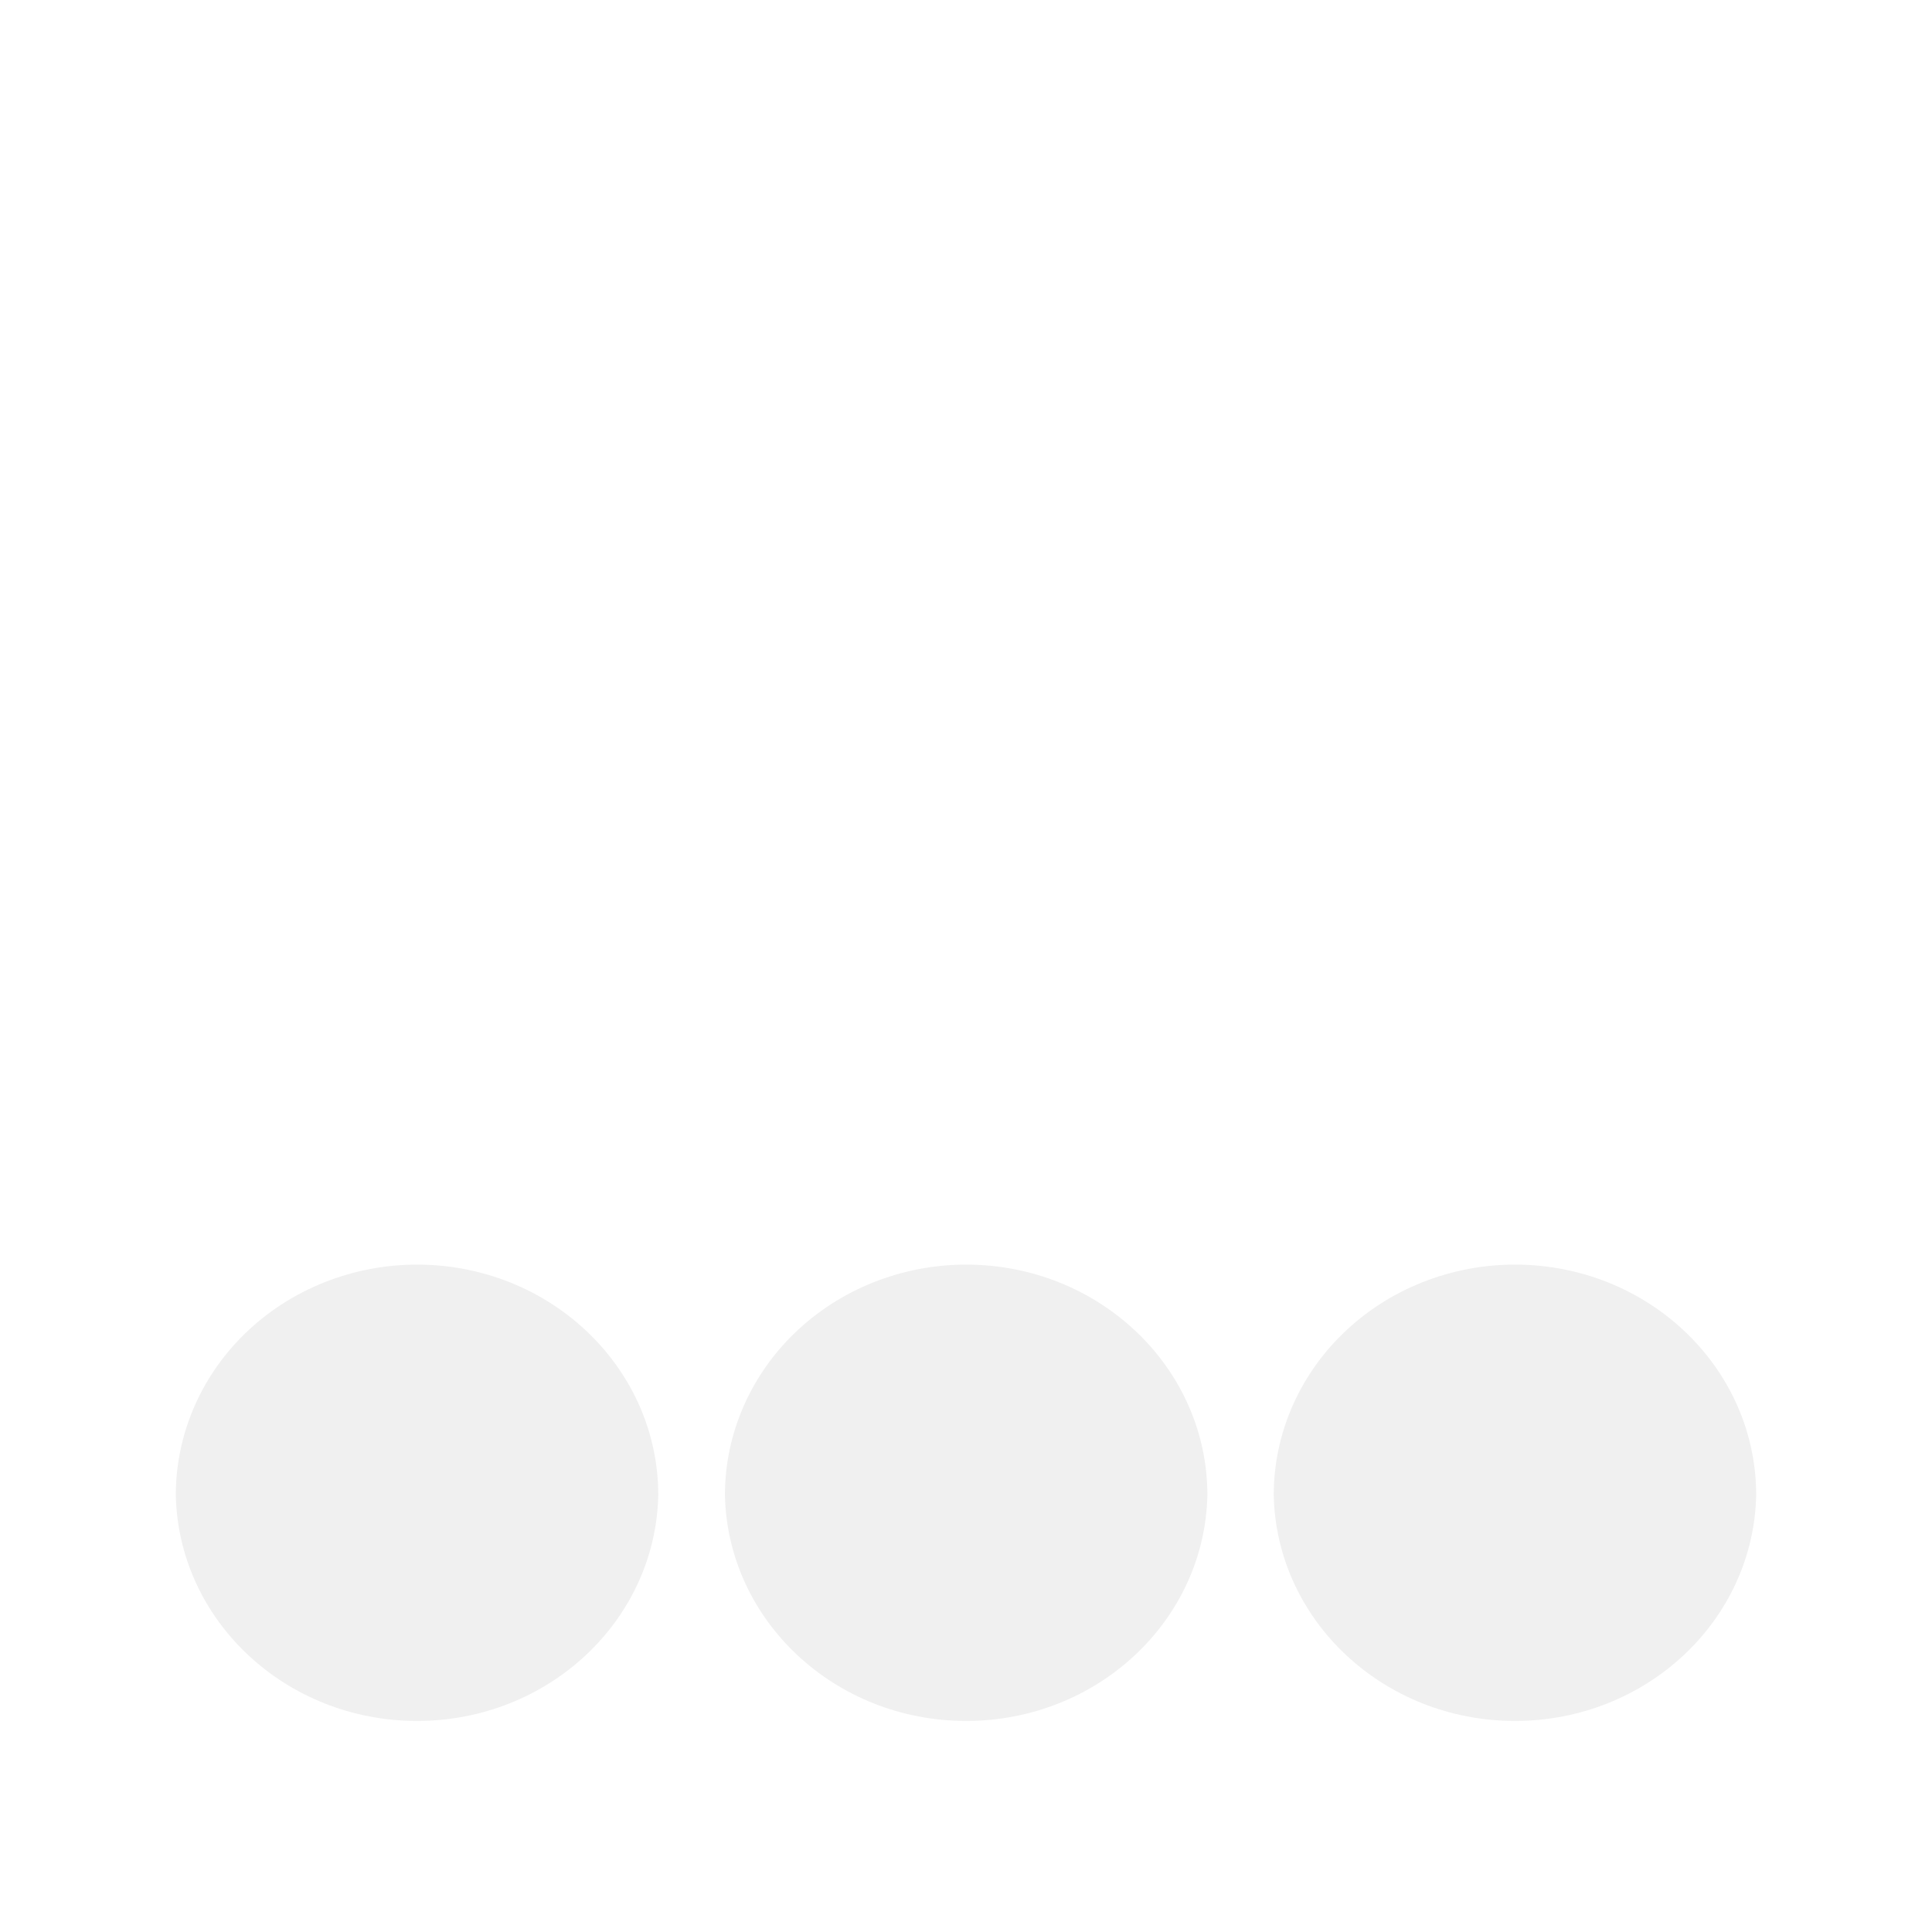
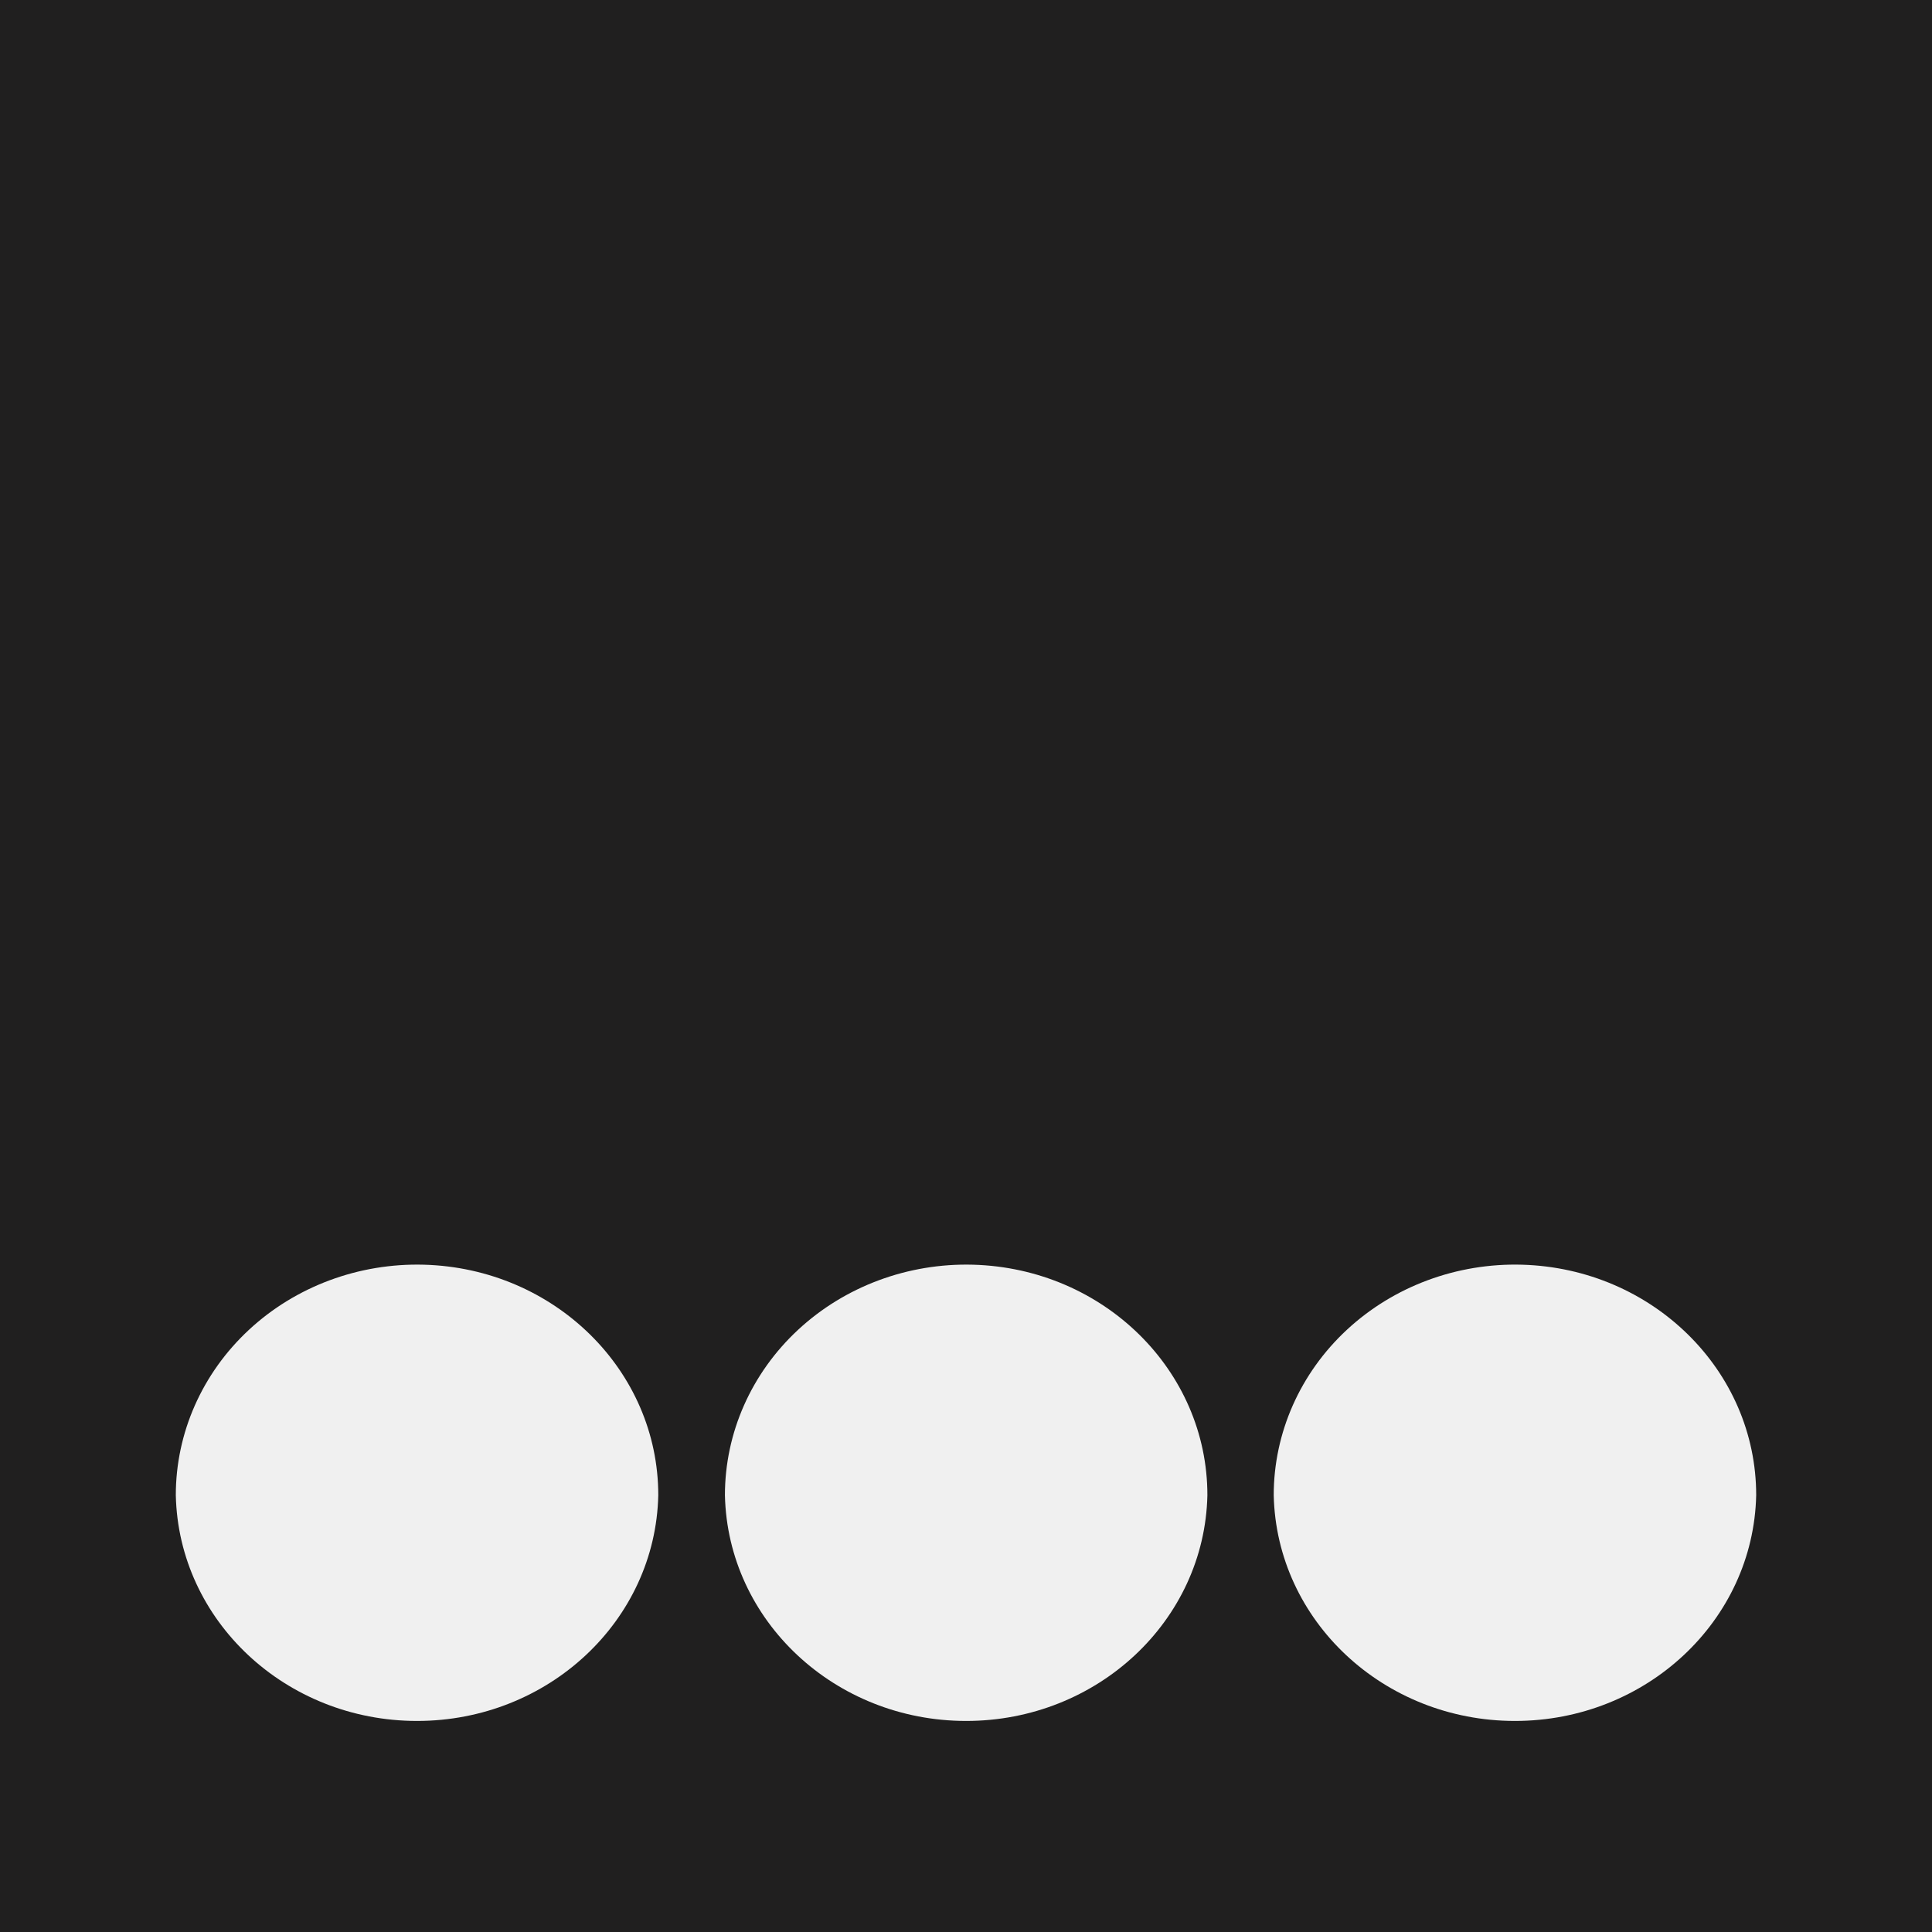
<svg xmlns="http://www.w3.org/2000/svg" width="18" height="18" id="svg3815" version="1.1">
  <defs id="defs3817" />
  <g id="layer1" transform="translate(0,-1034.362)">
-     <path d="m 0,1034.362 0,18 18,0 0,-18 -18,0 z m 3.95,11.783 a 2.248,2.148 0 0 1 2.183,2.148 2.248,2.148 0 0 1 -4.495,0 2.248,2.148 0 0 1 2.312,-2.148 z m 5.116,0 a 2.248,2.148 0 0 1 2.183,2.148 2.248,2.148 0 0 1 -4.495,0 2.248,2.148 0 0 1 2.312,-2.148 z m 5.116,0 a 2.248,2.148 0 0 1 2.18,2.148 2.248,2.148 0 0 1 -4.495,0 2.248,2.148 0 0 1 2.315,-2.148 z" id="mask" style="fill:#ffffff;fill-opacity:1;stroke:none" />
+     <path d="m 0,1034.362 0,18 18,0 0,-18 -18,0 z m 3.95,11.783 a 2.248,2.148 0 0 1 2.183,2.148 2.248,2.148 0 0 1 -4.495,0 2.248,2.148 0 0 1 2.312,-2.148 z m 5.116,0 a 2.248,2.148 0 0 1 2.183,2.148 2.248,2.148 0 0 1 -4.495,0 2.248,2.148 0 0 1 2.312,-2.148 z m 5.116,0 a 2.248,2.148 0 0 1 2.18,2.148 2.248,2.148 0 0 1 -4.495,0 2.248,2.148 0 0 1 2.315,-2.148 z" id="mask" style="fill:#201f1f;fill-opacity:1;stroke:none" />
  </g>
</svg>
